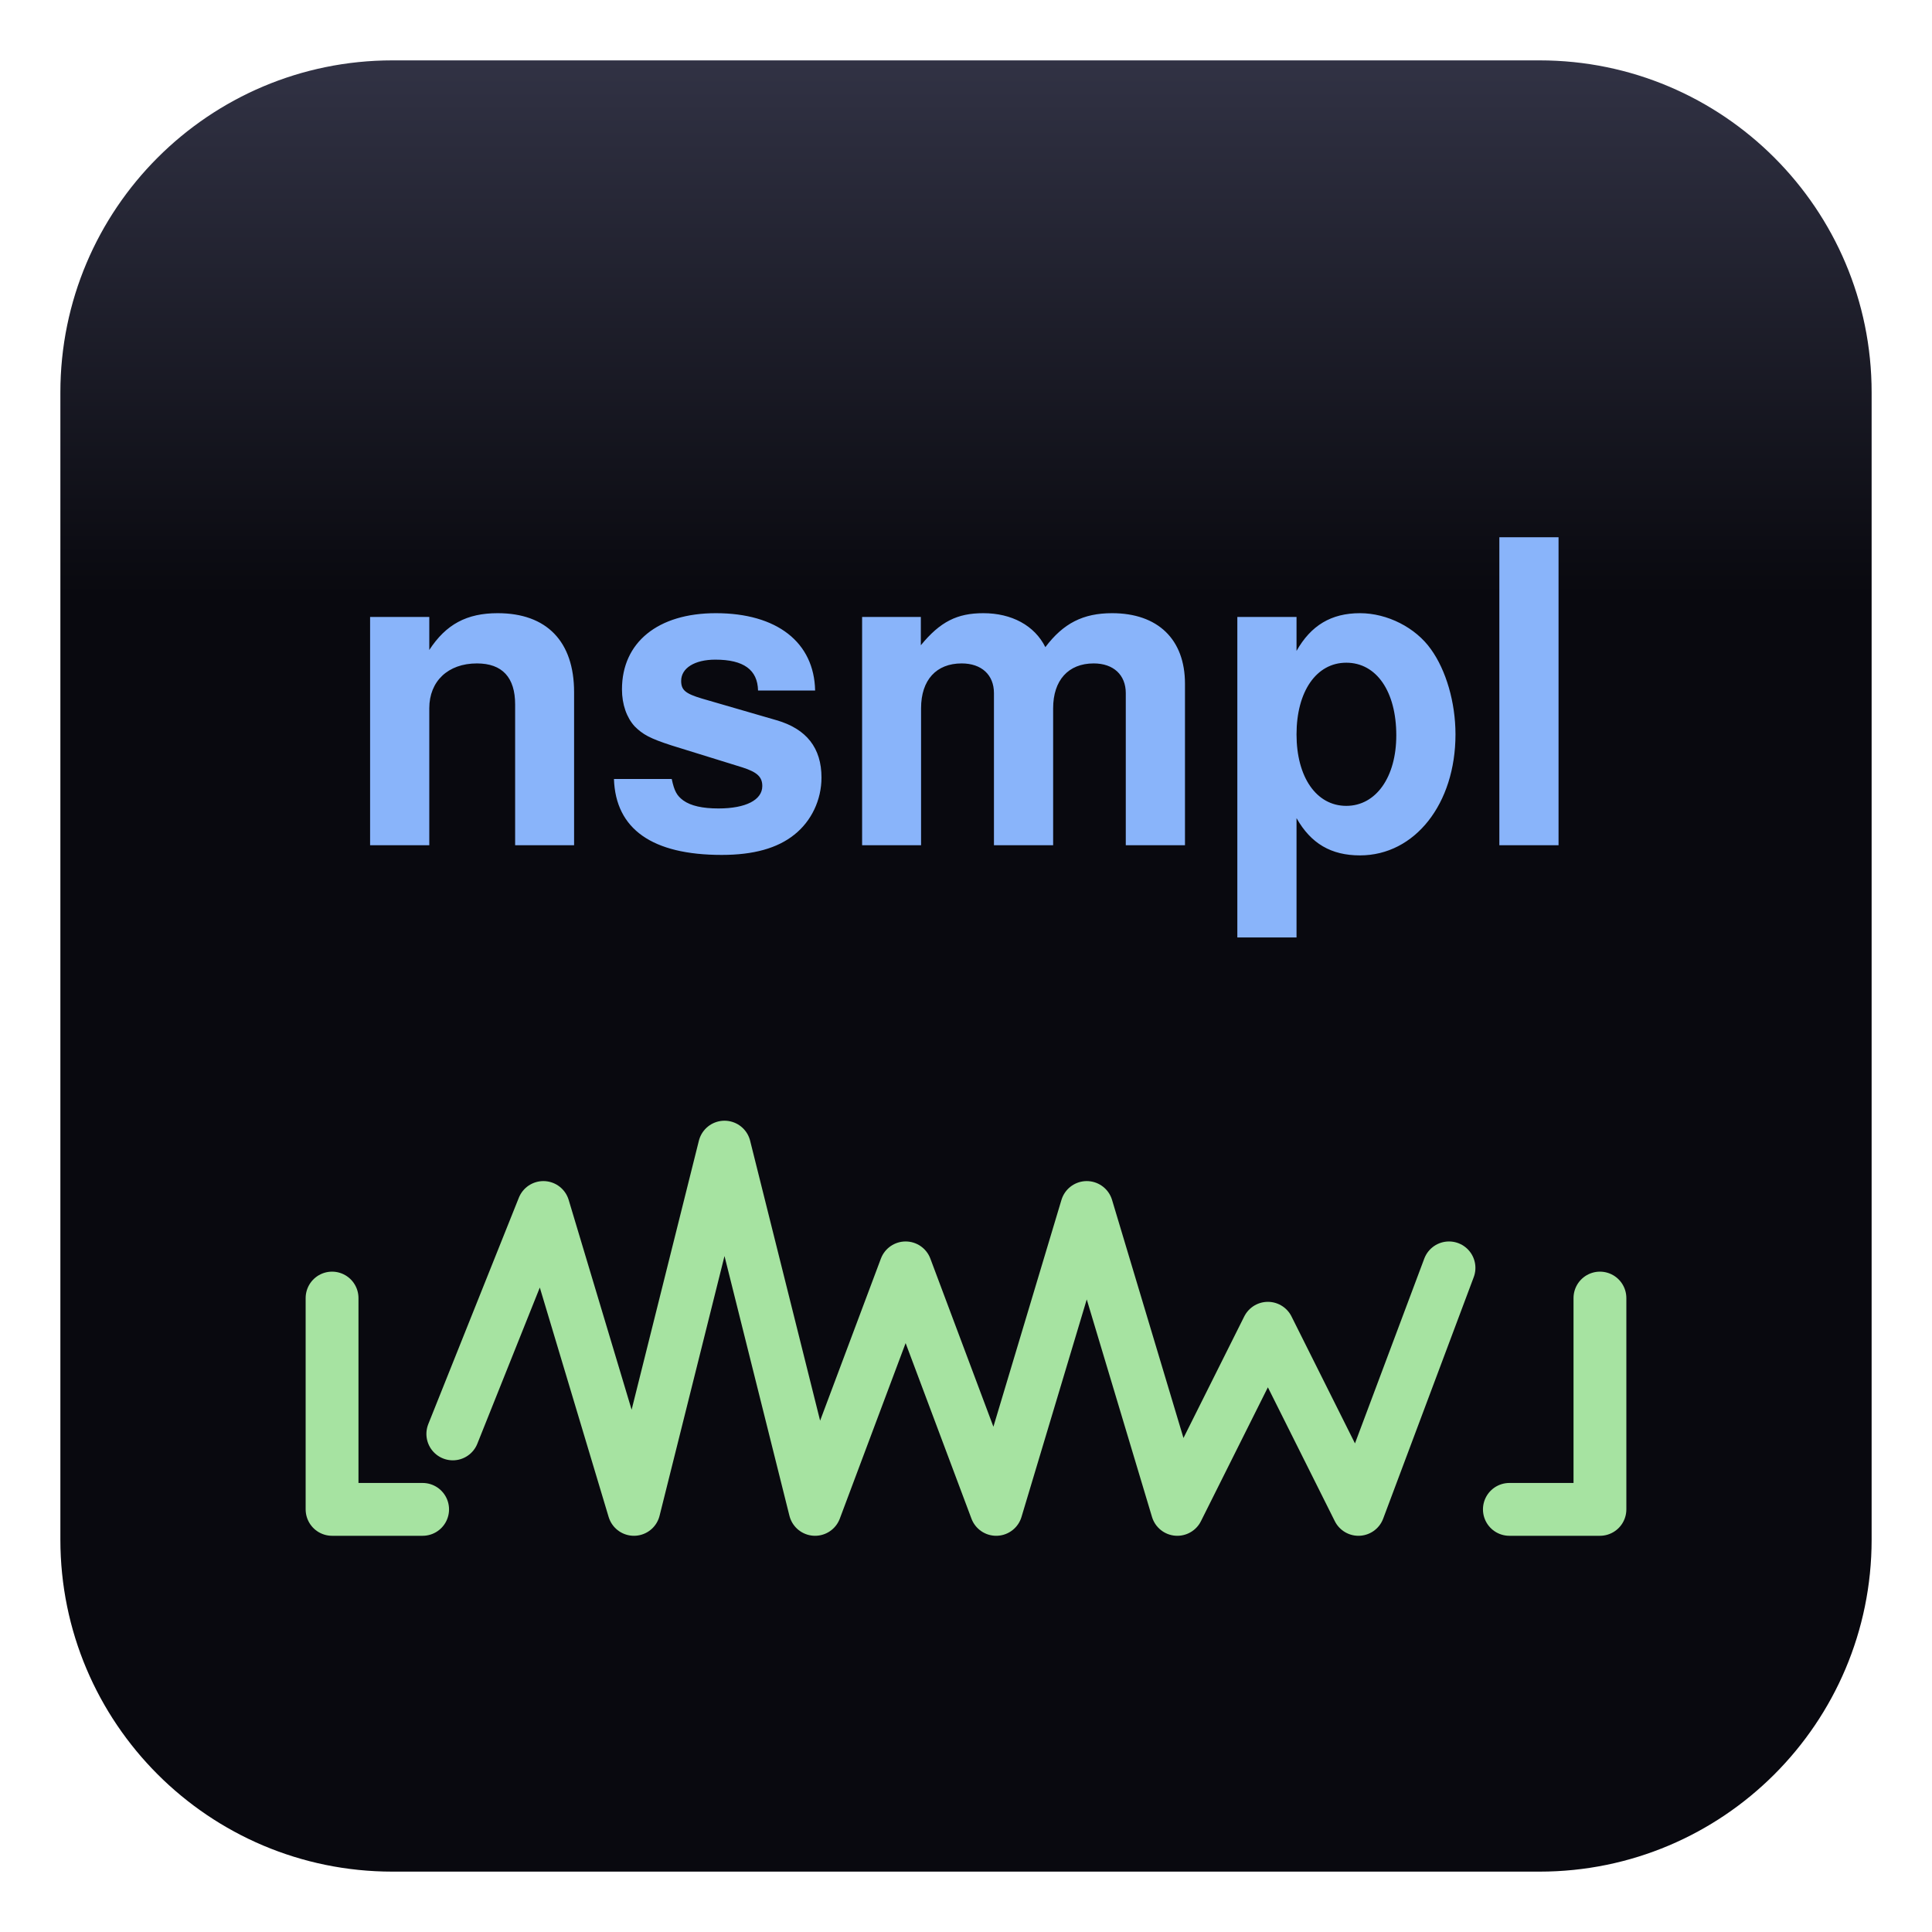
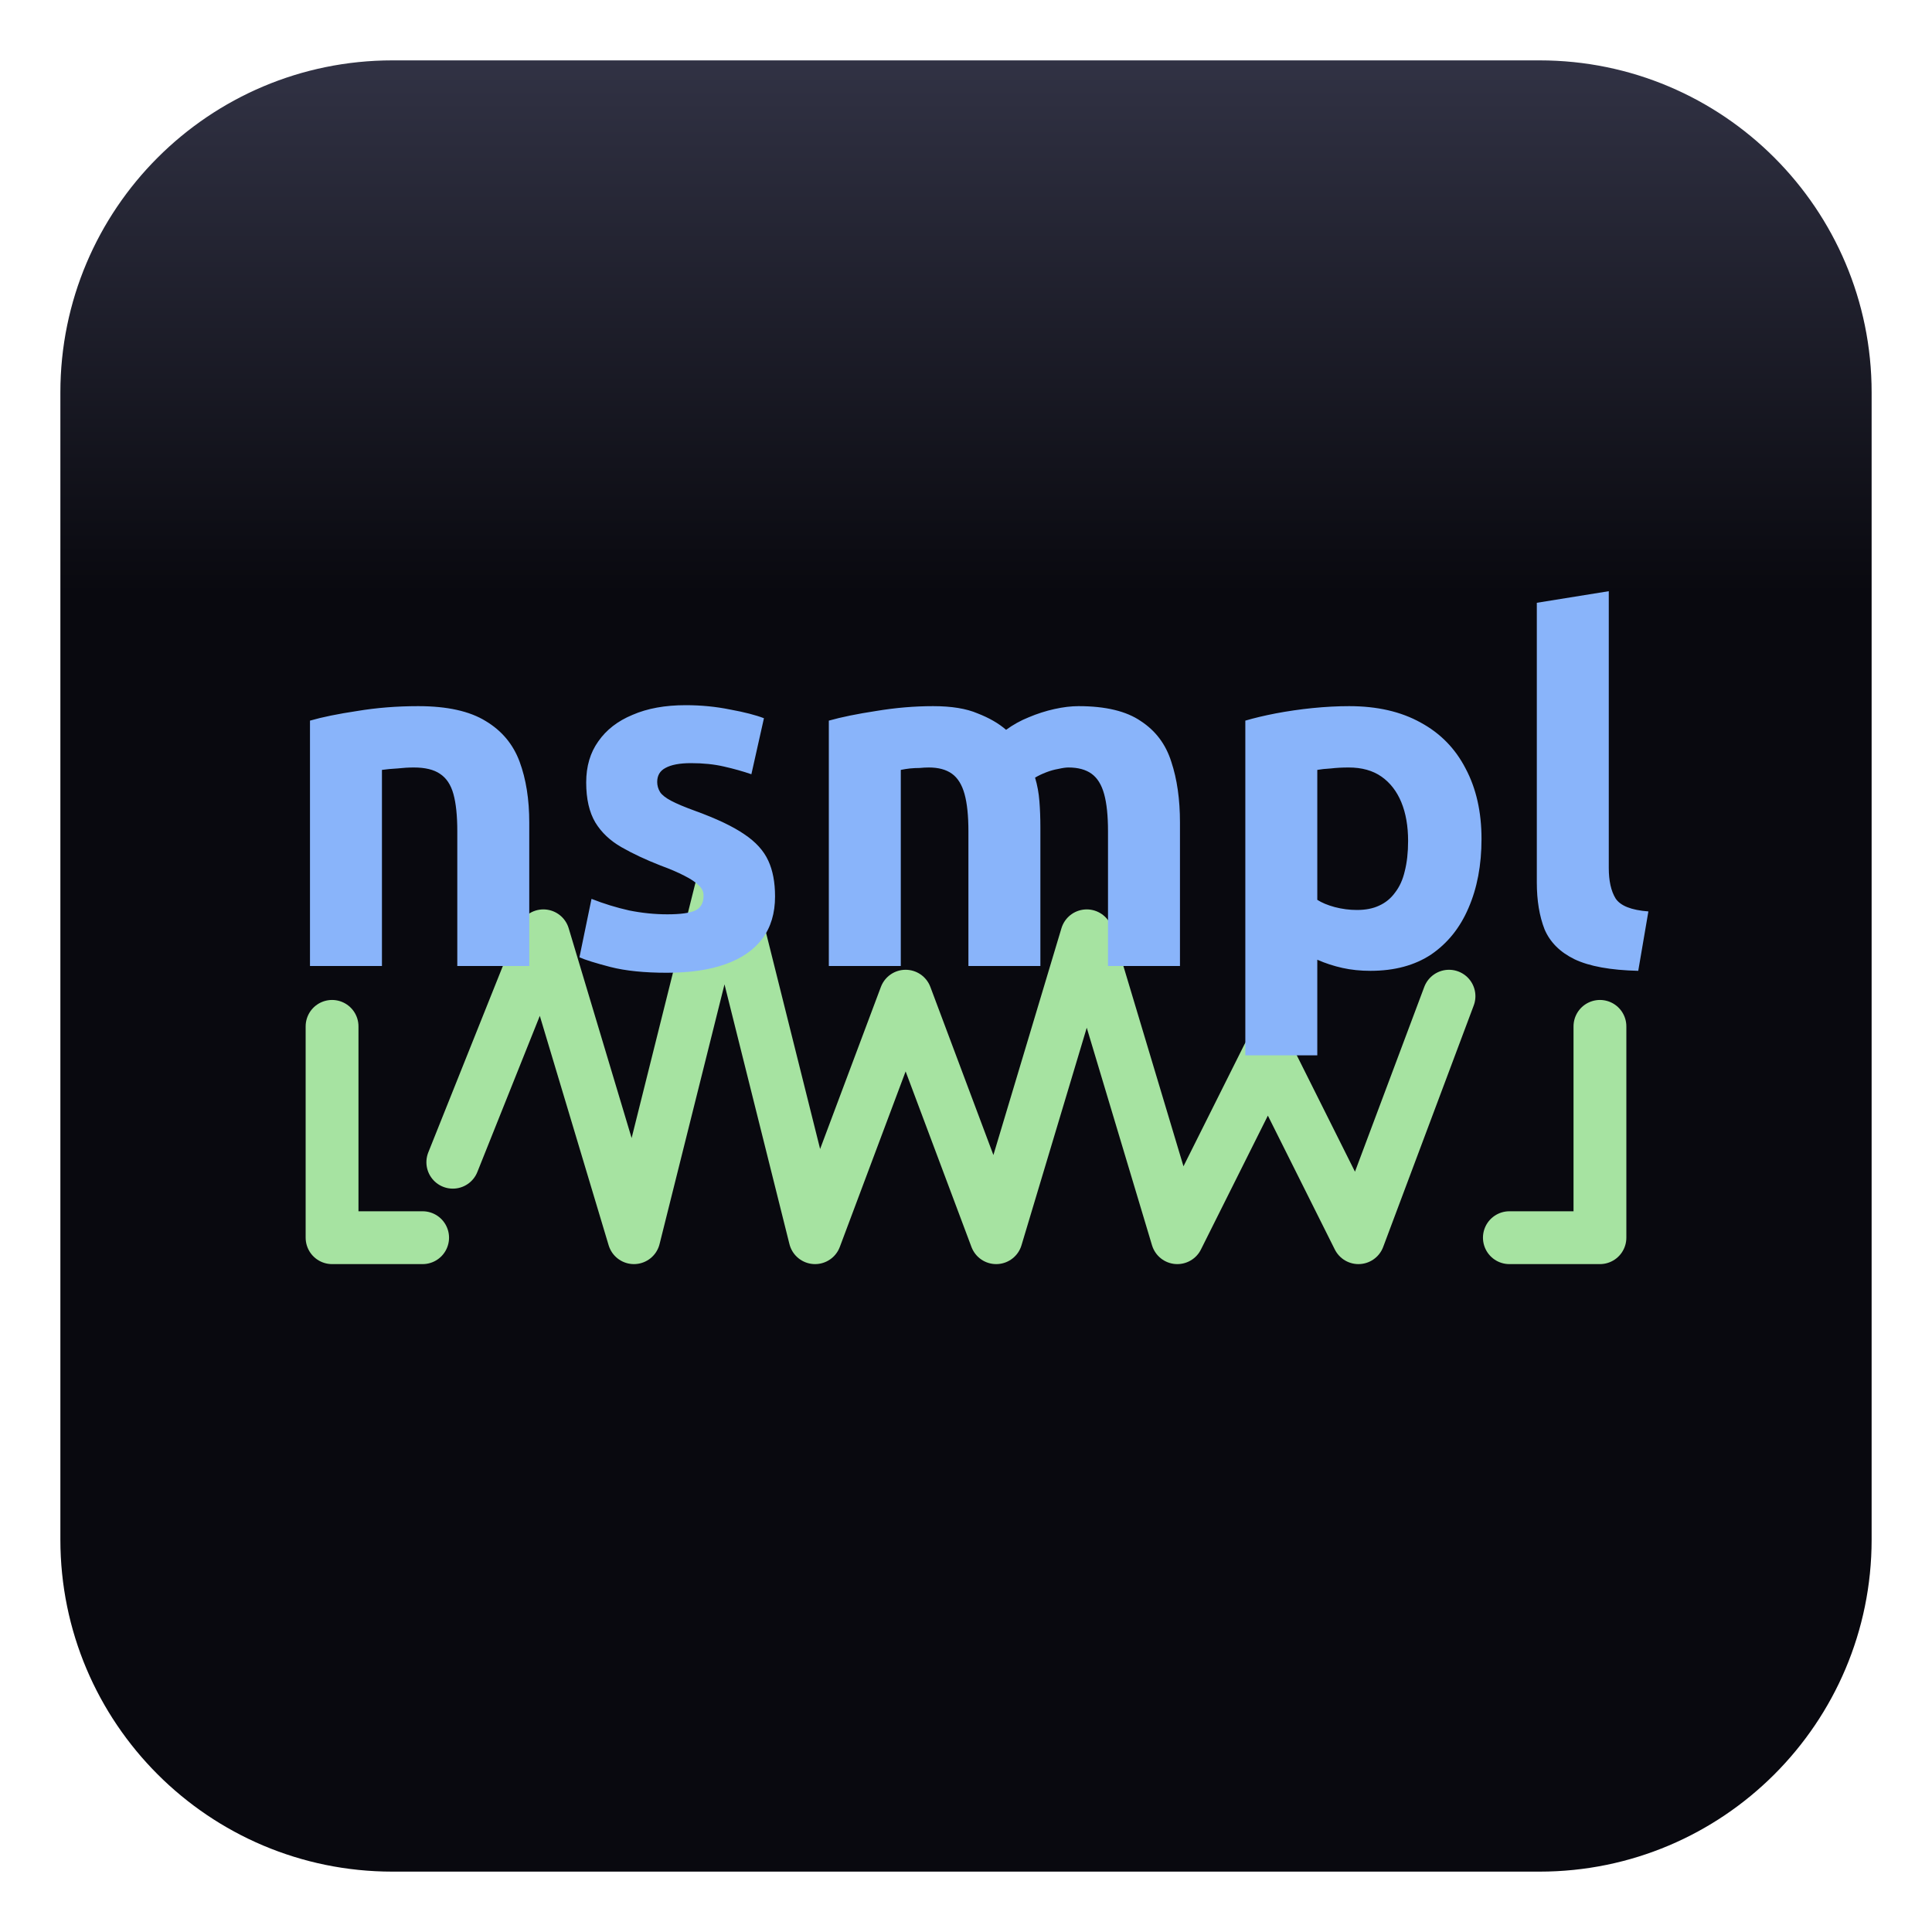
- <svg xmlns="http://www.w3.org/2000/svg" width="128" height="128" viewBox="0 0 128 128" version="1.1" id="svg5">
-   <defs id="defs2">
-     <linearGradient id="bg" x1="0" y1="0" x2="0" y2="1">
-       <stop offset="0%" stop-color="#313244" id="stop1" />
-       <stop offset="0.295" stop-color="#1e1e2e" id="stop2" style="stop-color:#09090f;stop-opacity:1;" />
+ <svg xmlns="http://www.w3.org/2000/svg" width="128" height="128" viewBox="0 0 128 128" fill="none">
+   <g id="nsmpl 2">
+     <path id="rect2" d="M102 4H26C13.85 4 4 13.85 4 26V102C4 114.15 13.85 124 26 124H102C114.15 124 124 114.15 124 102V26C124 13.85 114.15 4 102 4Z" fill="url(#paint0_linear_3311_2)" />
+     <g id="g5">
+       <path id="path3" d="M22 68V82H28" stroke="#A6E3A1" stroke-width="3.5" stroke-linecap="round" stroke-linejoin="round" />
+       <path id="path4" d="M30 77L36 62L42 82L48 58L54 82L60 66L66 82L72 62L78 82L84 70L90 82L96 66" stroke="#A6E3A1" stroke-width="3.5" stroke-linecap="round" stroke-linejoin="round" />
+       <path id="path5" d="M100 82H106V68" stroke="#A6E3A1" stroke-width="3.5" stroke-linecap="round" stroke-linejoin="round" />
+     </g>
+     <path id="nsmpl" d="M20.537 64V47.744C21.348 47.509 22.393 47.296 23.673 47.104C24.953 46.891 26.297 46.784 27.705 46.784C29.625 46.784 31.118 47.115 32.185 47.776C33.252 48.416 33.998 49.312 34.425 50.464C34.852 51.616 35.065 52.96 35.065 54.496V64H30.297V55.072C30.297 54.048 30.212 53.227 30.041 52.608C29.87 51.989 29.572 51.541 29.145 51.264C28.739 50.987 28.163 50.848 27.417 50.848C27.076 50.848 26.713 50.869 26.329 50.912C25.945 50.933 25.604 50.965 25.305 51.008V64H20.537ZM44.181 64.448C42.687 64.448 41.439 64.32 40.437 64.064C39.455 63.808 38.773 63.595 38.389 63.424L39.189 59.552C39.999 59.872 40.831 60.128 41.685 60.32C42.538 60.491 43.381 60.576 44.213 60.576C45.087 60.576 45.706 60.491 46.069 60.32C46.431 60.149 46.613 59.819 46.613 59.328C46.613 59.072 46.506 58.848 46.293 58.656C46.079 58.443 45.759 58.229 45.333 58.016C44.927 57.803 44.405 57.579 43.765 57.344C42.783 56.96 41.919 56.555 41.173 56.128C40.426 55.701 39.85 55.157 39.445 54.496C39.039 53.813 38.837 52.928 38.837 51.84C38.837 50.773 39.103 49.867 39.637 49.12C40.17 48.352 40.927 47.765 41.909 47.36C42.89 46.933 44.063 46.72 45.429 46.72C46.453 46.72 47.434 46.816 48.373 47.008C49.311 47.179 50.058 47.371 50.613 47.584L49.781 51.296C49.226 51.104 48.618 50.933 47.957 50.784C47.317 50.635 46.591 50.56 45.781 50.56C45.034 50.56 44.469 50.667 44.085 50.88C43.722 51.072 43.541 51.381 43.541 51.808C43.541 52.043 43.605 52.267 43.733 52.48C43.861 52.672 44.106 52.864 44.469 53.056C44.831 53.248 45.365 53.472 46.069 53.728C47.477 54.24 48.554 54.752 49.301 55.264C50.069 55.776 50.602 56.363 50.901 57.024C51.199 57.664 51.349 58.453 51.349 59.392C51.349 60.501 51.071 61.429 50.517 62.176C49.962 62.923 49.151 63.488 48.085 63.872C47.018 64.256 45.717 64.448 44.181 64.448ZM54.912 64V47.744C55.744 47.509 56.789 47.296 58.048 47.104C59.328 46.891 60.587 46.784 61.824 46.784C63.04 46.784 64.021 46.944 64.768 47.264C65.536 47.563 66.165 47.925 66.656 48.352C67.125 48.011 67.626 47.733 68.16 47.52C68.715 47.285 69.28 47.104 69.856 46.976C70.432 46.848 70.965 46.784 71.456 46.784C73.248 46.784 74.624 47.115 75.584 47.776C76.565 48.416 77.237 49.312 77.6 50.464C77.984 51.616 78.176 52.96 78.176 54.496V64H73.408V55.072C73.408 54.048 73.323 53.227 73.152 52.608C72.981 51.989 72.704 51.541 72.32 51.264C71.936 50.987 71.424 50.848 70.784 50.848C70.613 50.848 70.389 50.88 70.112 50.944C69.856 50.987 69.589 51.061 69.312 51.168C69.034 51.275 68.789 51.392 68.576 51.52C68.725 52.011 68.821 52.533 68.864 53.088C68.906 53.621 68.928 54.197 68.928 54.816V64H64.16V55.072C64.16 54.048 64.075 53.227 63.904 52.608C63.733 51.989 63.456 51.541 63.072 51.264C62.688 50.987 62.176 50.848 61.536 50.848C61.344 50.848 61.141 50.859 60.928 50.88C60.715 50.88 60.501 50.891 60.288 50.912C60.096 50.933 59.893 50.965 59.68 51.008V64H54.912ZM82.506 69.92V47.744C83.082 47.573 83.754 47.413 84.522 47.264C85.311 47.115 86.122 46.997 86.954 46.912C87.807 46.827 88.618 46.784 89.386 46.784C91.242 46.784 92.82 47.147 94.122 47.872C95.423 48.576 96.415 49.589 97.098 50.912C97.802 52.235 98.154 53.792 98.154 55.584C98.154 57.312 97.866 58.837 97.29 60.16C96.735 61.461 95.914 62.485 94.826 63.232C93.738 63.957 92.394 64.32 90.794 64.32C90.132 64.32 89.514 64.256 88.938 64.128C88.362 64 87.807 63.819 87.274 63.584V69.92H82.506ZM89.898 60.288C90.474 60.288 90.964 60.192 91.37 60C91.796 59.808 92.148 59.52 92.426 59.136C92.724 58.752 92.938 58.283 93.066 57.728C93.215 57.152 93.29 56.48 93.29 55.712C93.29 54.731 93.14 53.877 92.842 53.152C92.543 52.427 92.106 51.861 91.53 51.456C90.954 51.051 90.228 50.848 89.354 50.848C88.927 50.848 88.532 50.869 88.17 50.912C87.807 50.933 87.508 50.965 87.274 51.008V59.616C87.572 59.808 87.956 59.968 88.426 60.096C88.916 60.224 89.407 60.288 89.898 60.288ZM108.538 64.32C106.703 64.277 105.295 64.021 104.314 63.552C103.354 63.083 102.693 62.421 102.33 61.568C101.989 60.693 101.818 59.659 101.818 58.464V39.936L106.586 39.168V57.504C106.586 58.357 106.735 59.029 107.034 59.52C107.354 60.011 108.079 60.299 109.21 60.384L108.538 64.32Z" fill="#89B4FA" />
+   </g>
+   <defs>
+     <linearGradient id="paint0_linear_3311_2" x1="4" y1="4" x2="4" y2="124" gradientUnits="userSpaceOnUse">
+       <stop stop-color="#313244" />
+       <stop offset="0.295" stop-color="#09090F" />
    </linearGradient>
  </defs>
-   <rect x="4" y="4" width="120" height="120" rx="22" ry="22" fill="url(#bg)" id="rect2" />
-   <text x="64" y="56" font-family="Helvetica, Arial, sans-serif" font-size="28px" font-weight="bold" fill="#89b4fa" text-anchor="middle" id="text3">nsmpl</text>
-   <g stroke="#a6e3a1" stroke-width="3.5" stroke-linecap="round" stroke-linejoin="round" fill="none" id="g5">
-     <path d="M 22 86 L 22 100 L 28 100" id="path3" />
-     <path d="M 30 95 L 36 80 L 42 100 L 48 76 L 54 100 L 60 84 L 66 100 L 72 80 L 78 100 L 84 88 L 90 100 L 96 84" id="path4" />
-     <path d="M 100 100 L 106 100 L 106 86" id="path5" />
-   </g>
</svg>
